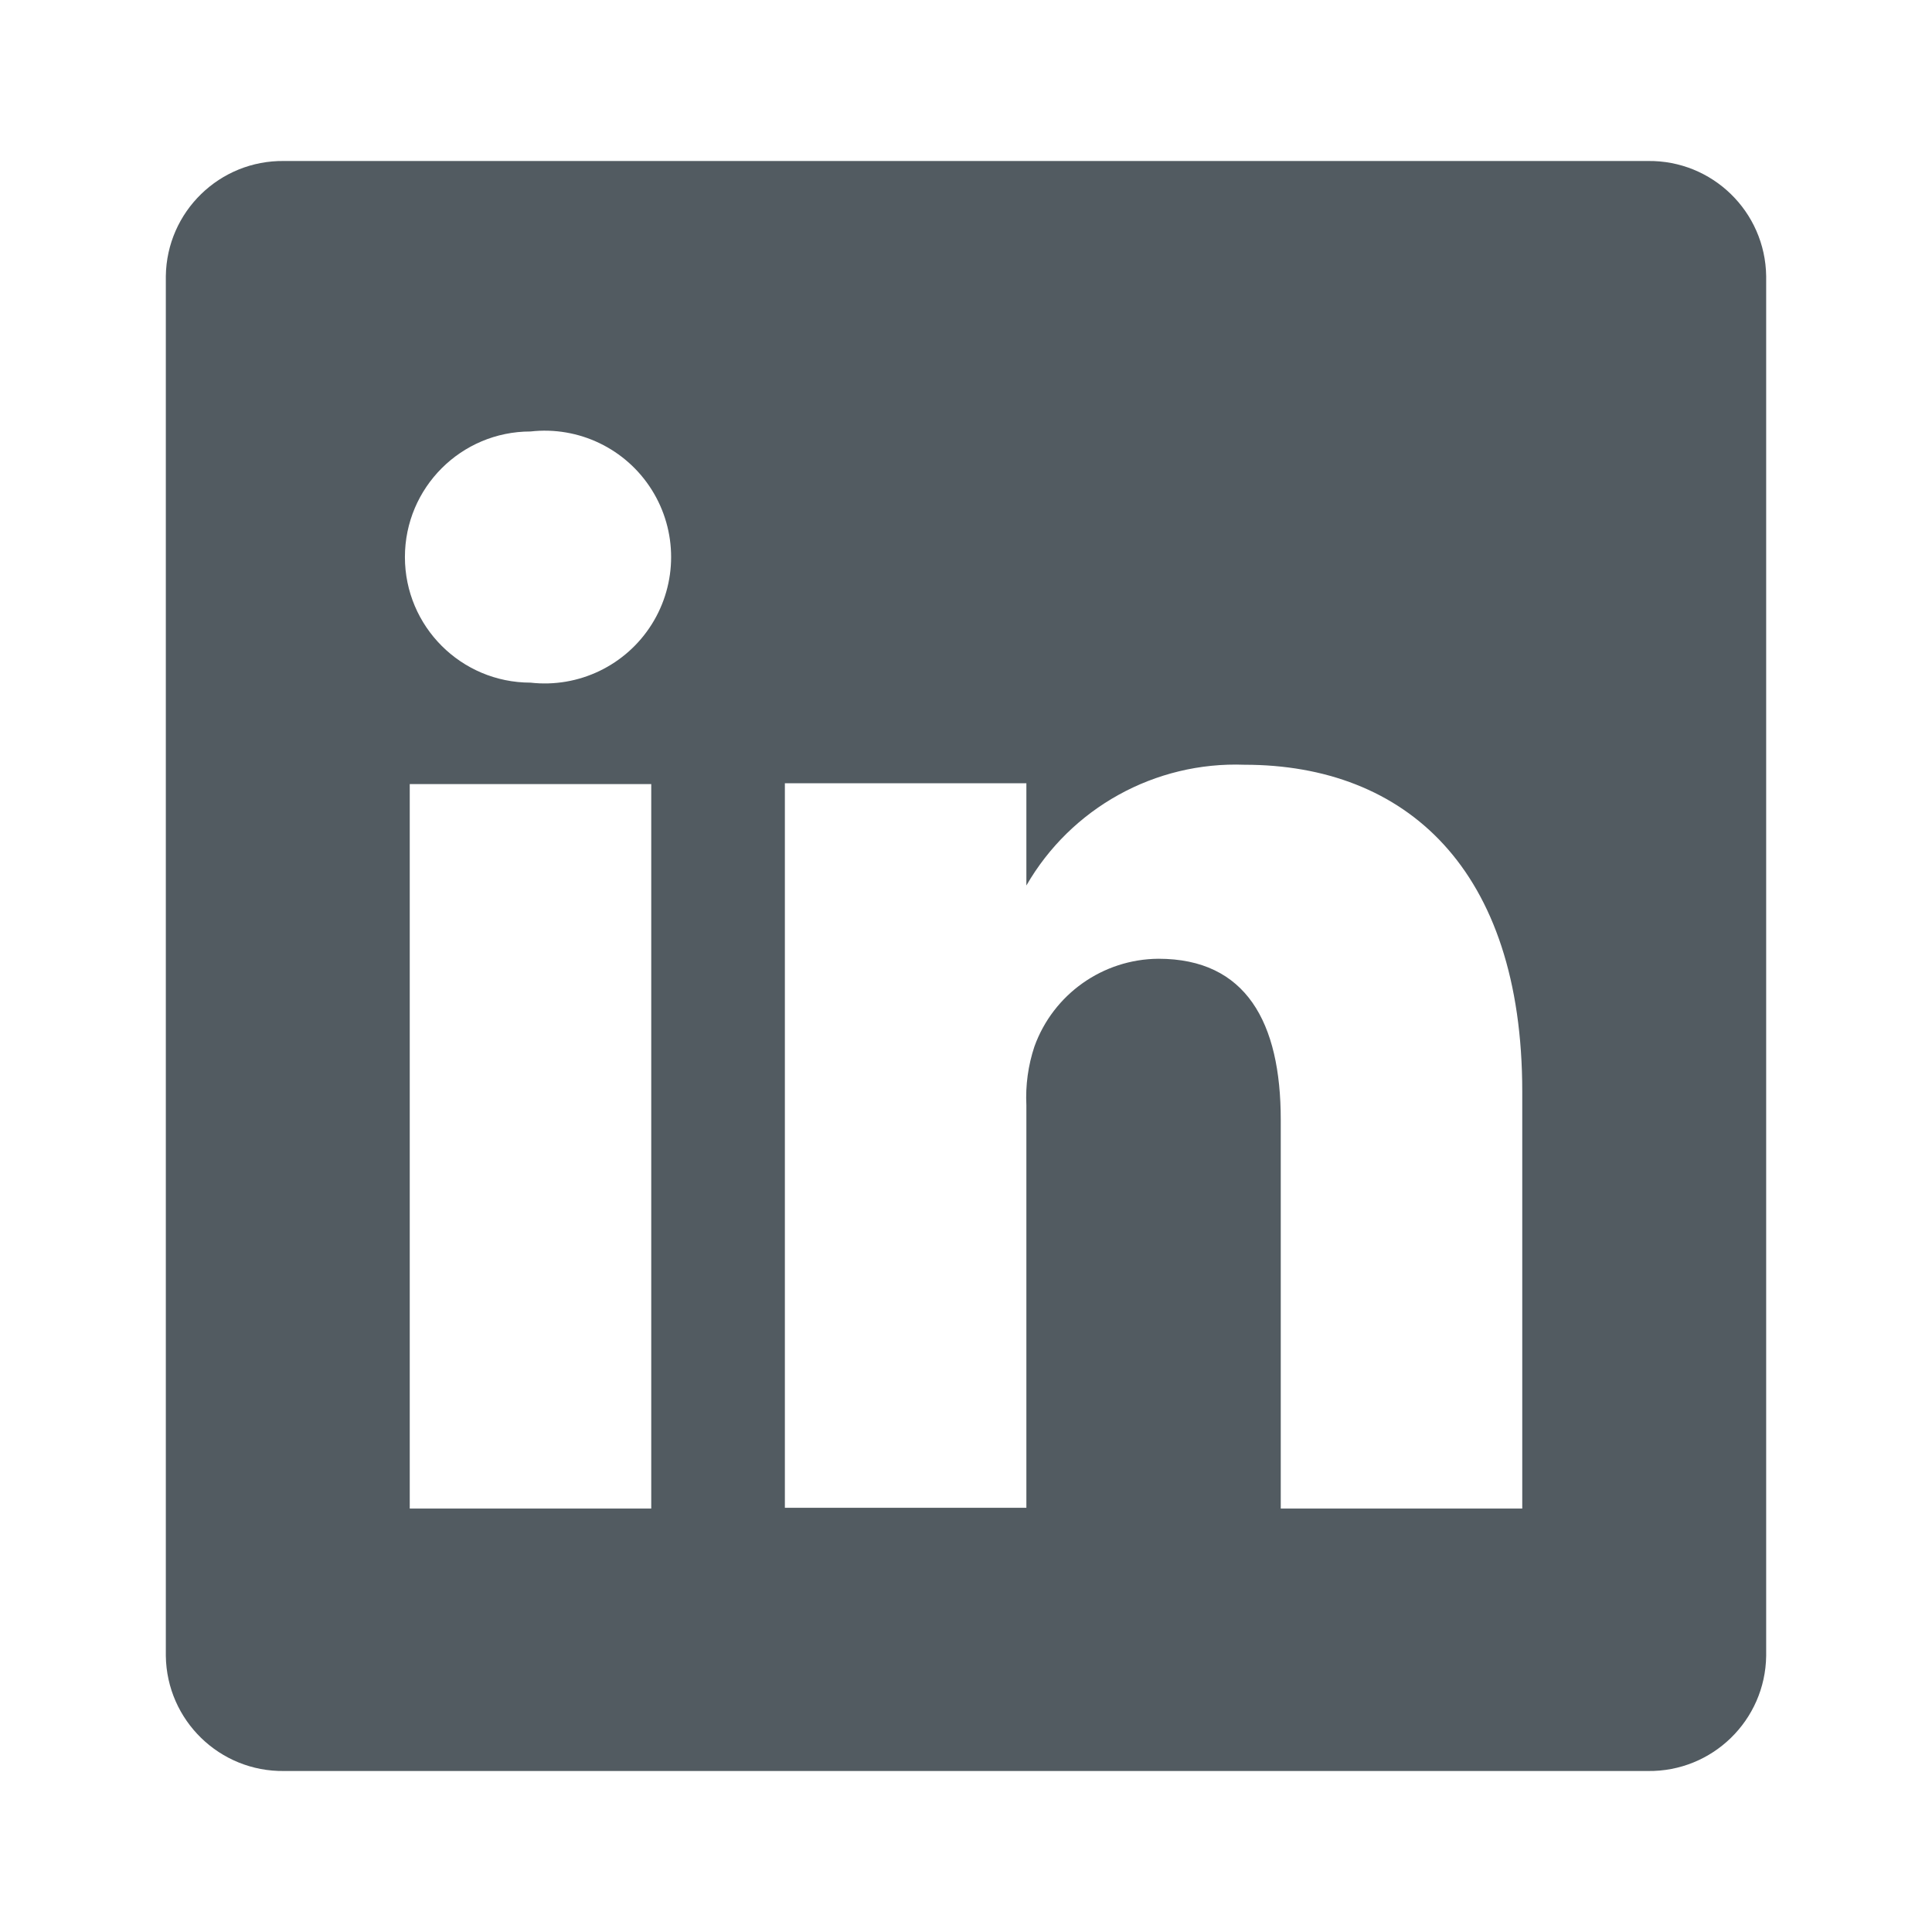
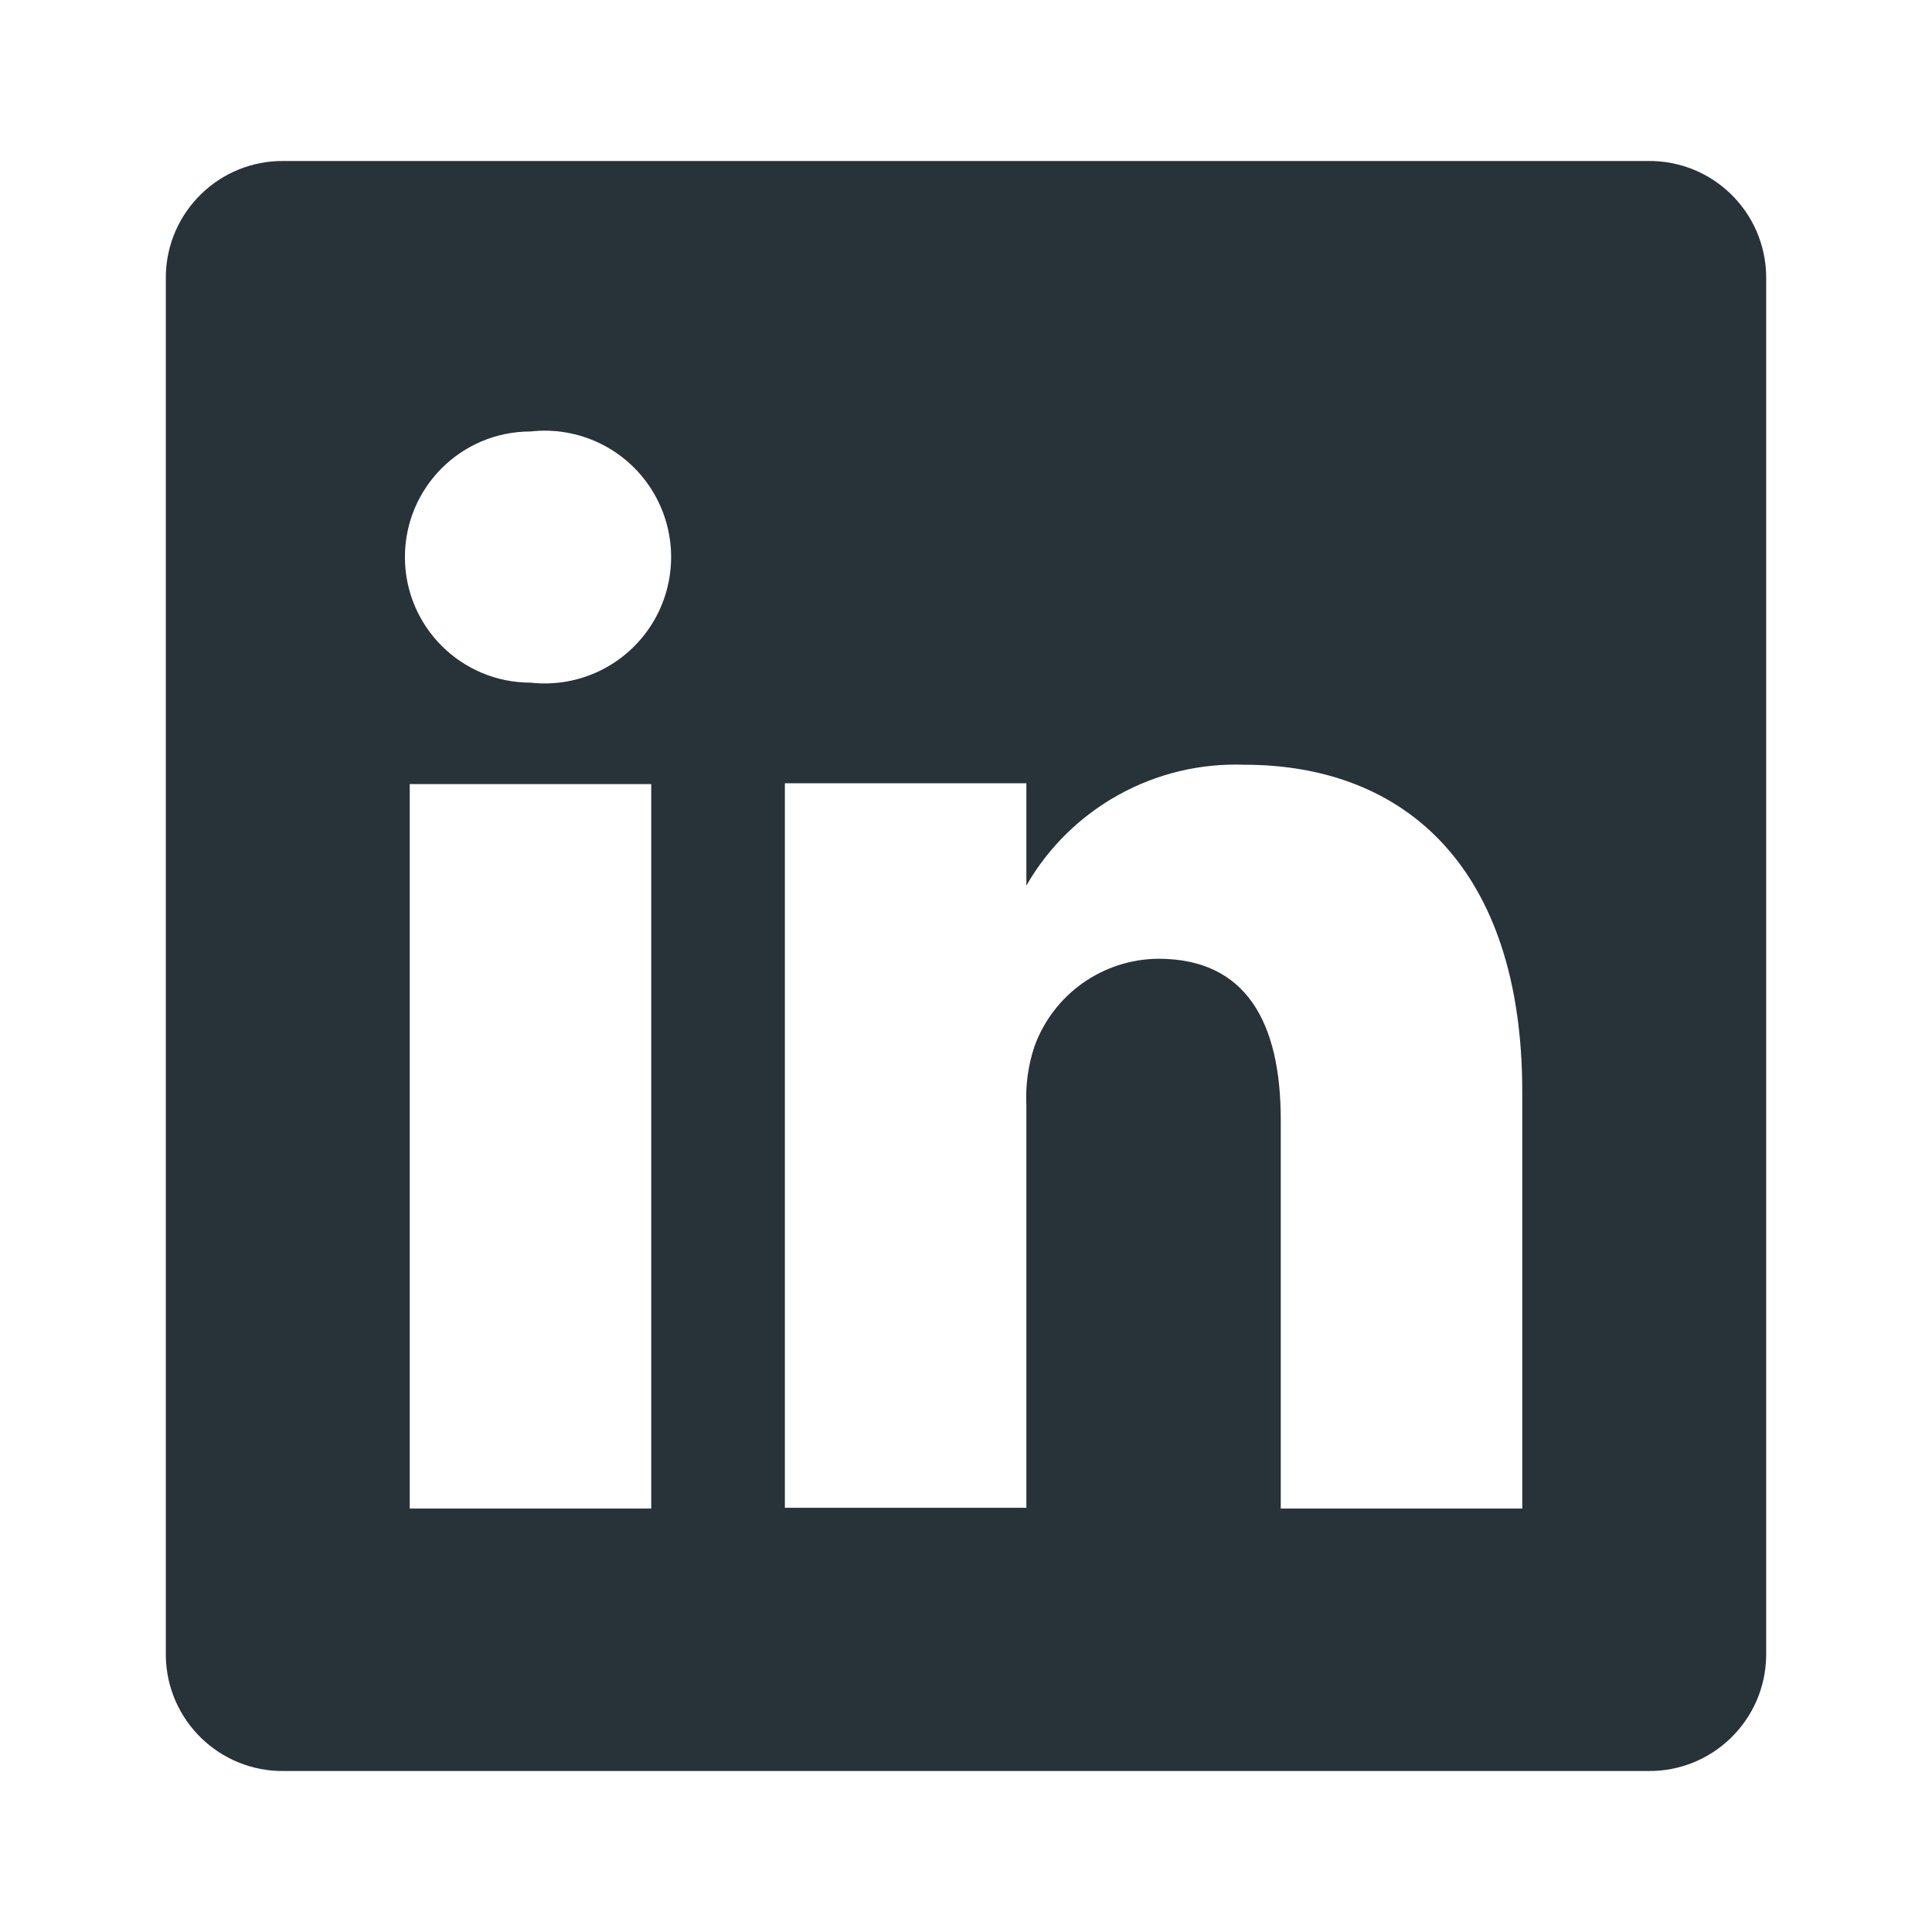
<svg xmlns="http://www.w3.org/2000/svg" data-name="Layer 1" viewBox="0 0 24 24">
-   <path fill="#525b61" d="M20.47,2H3.53A1.45,1.45,0,0,0,2.06,3.43V20.57A1.45,1.45,0,0,0,3.53,22H20.47a1.45,1.45,0,0,0,1.47-1.43V3.43A1.45,1.45,0,0,0,20.47,2ZM8.09,18.74h-3v-9h3ZM6.59,8.48h0a1.56,1.56,0,1,1,0-3.12,1.57,1.57,0,1,1,0,3.12ZM18.91,18.74h-3V13.91c0-1.21-.43-2-1.52-2A1.65,1.65,0,0,0,12.85,13a2,2,0,0,0-.1.73v5h-3s0-8.18,0-9h3V11A3,3,0,0,1,15.46,9.5c2,0,3.45,1.29,3.45,4.06Z" />
+   <path fill="#273339" d="M20.47,2H3.53A1.45,1.45,0,0,0,2.06,3.43V20.57A1.45,1.45,0,0,0,3.53,22H20.47a1.45,1.45,0,0,0,1.47-1.43V3.43A1.45,1.45,0,0,0,20.47,2ZM8.09,18.74h-3v-9h3ZM6.59,8.48h0a1.56,1.56,0,1,1,0-3.12,1.57,1.57,0,1,1,0,3.12ZM18.91,18.74h-3V13.91c0-1.21-.43-2-1.52-2A1.65,1.65,0,0,0,12.85,13a2,2,0,0,0-.1.73v5h-3s0-8.18,0-9h3V11A3,3,0,0,1,15.46,9.5c2,0,3.45,1.29,3.45,4.06Z" />
</svg>
